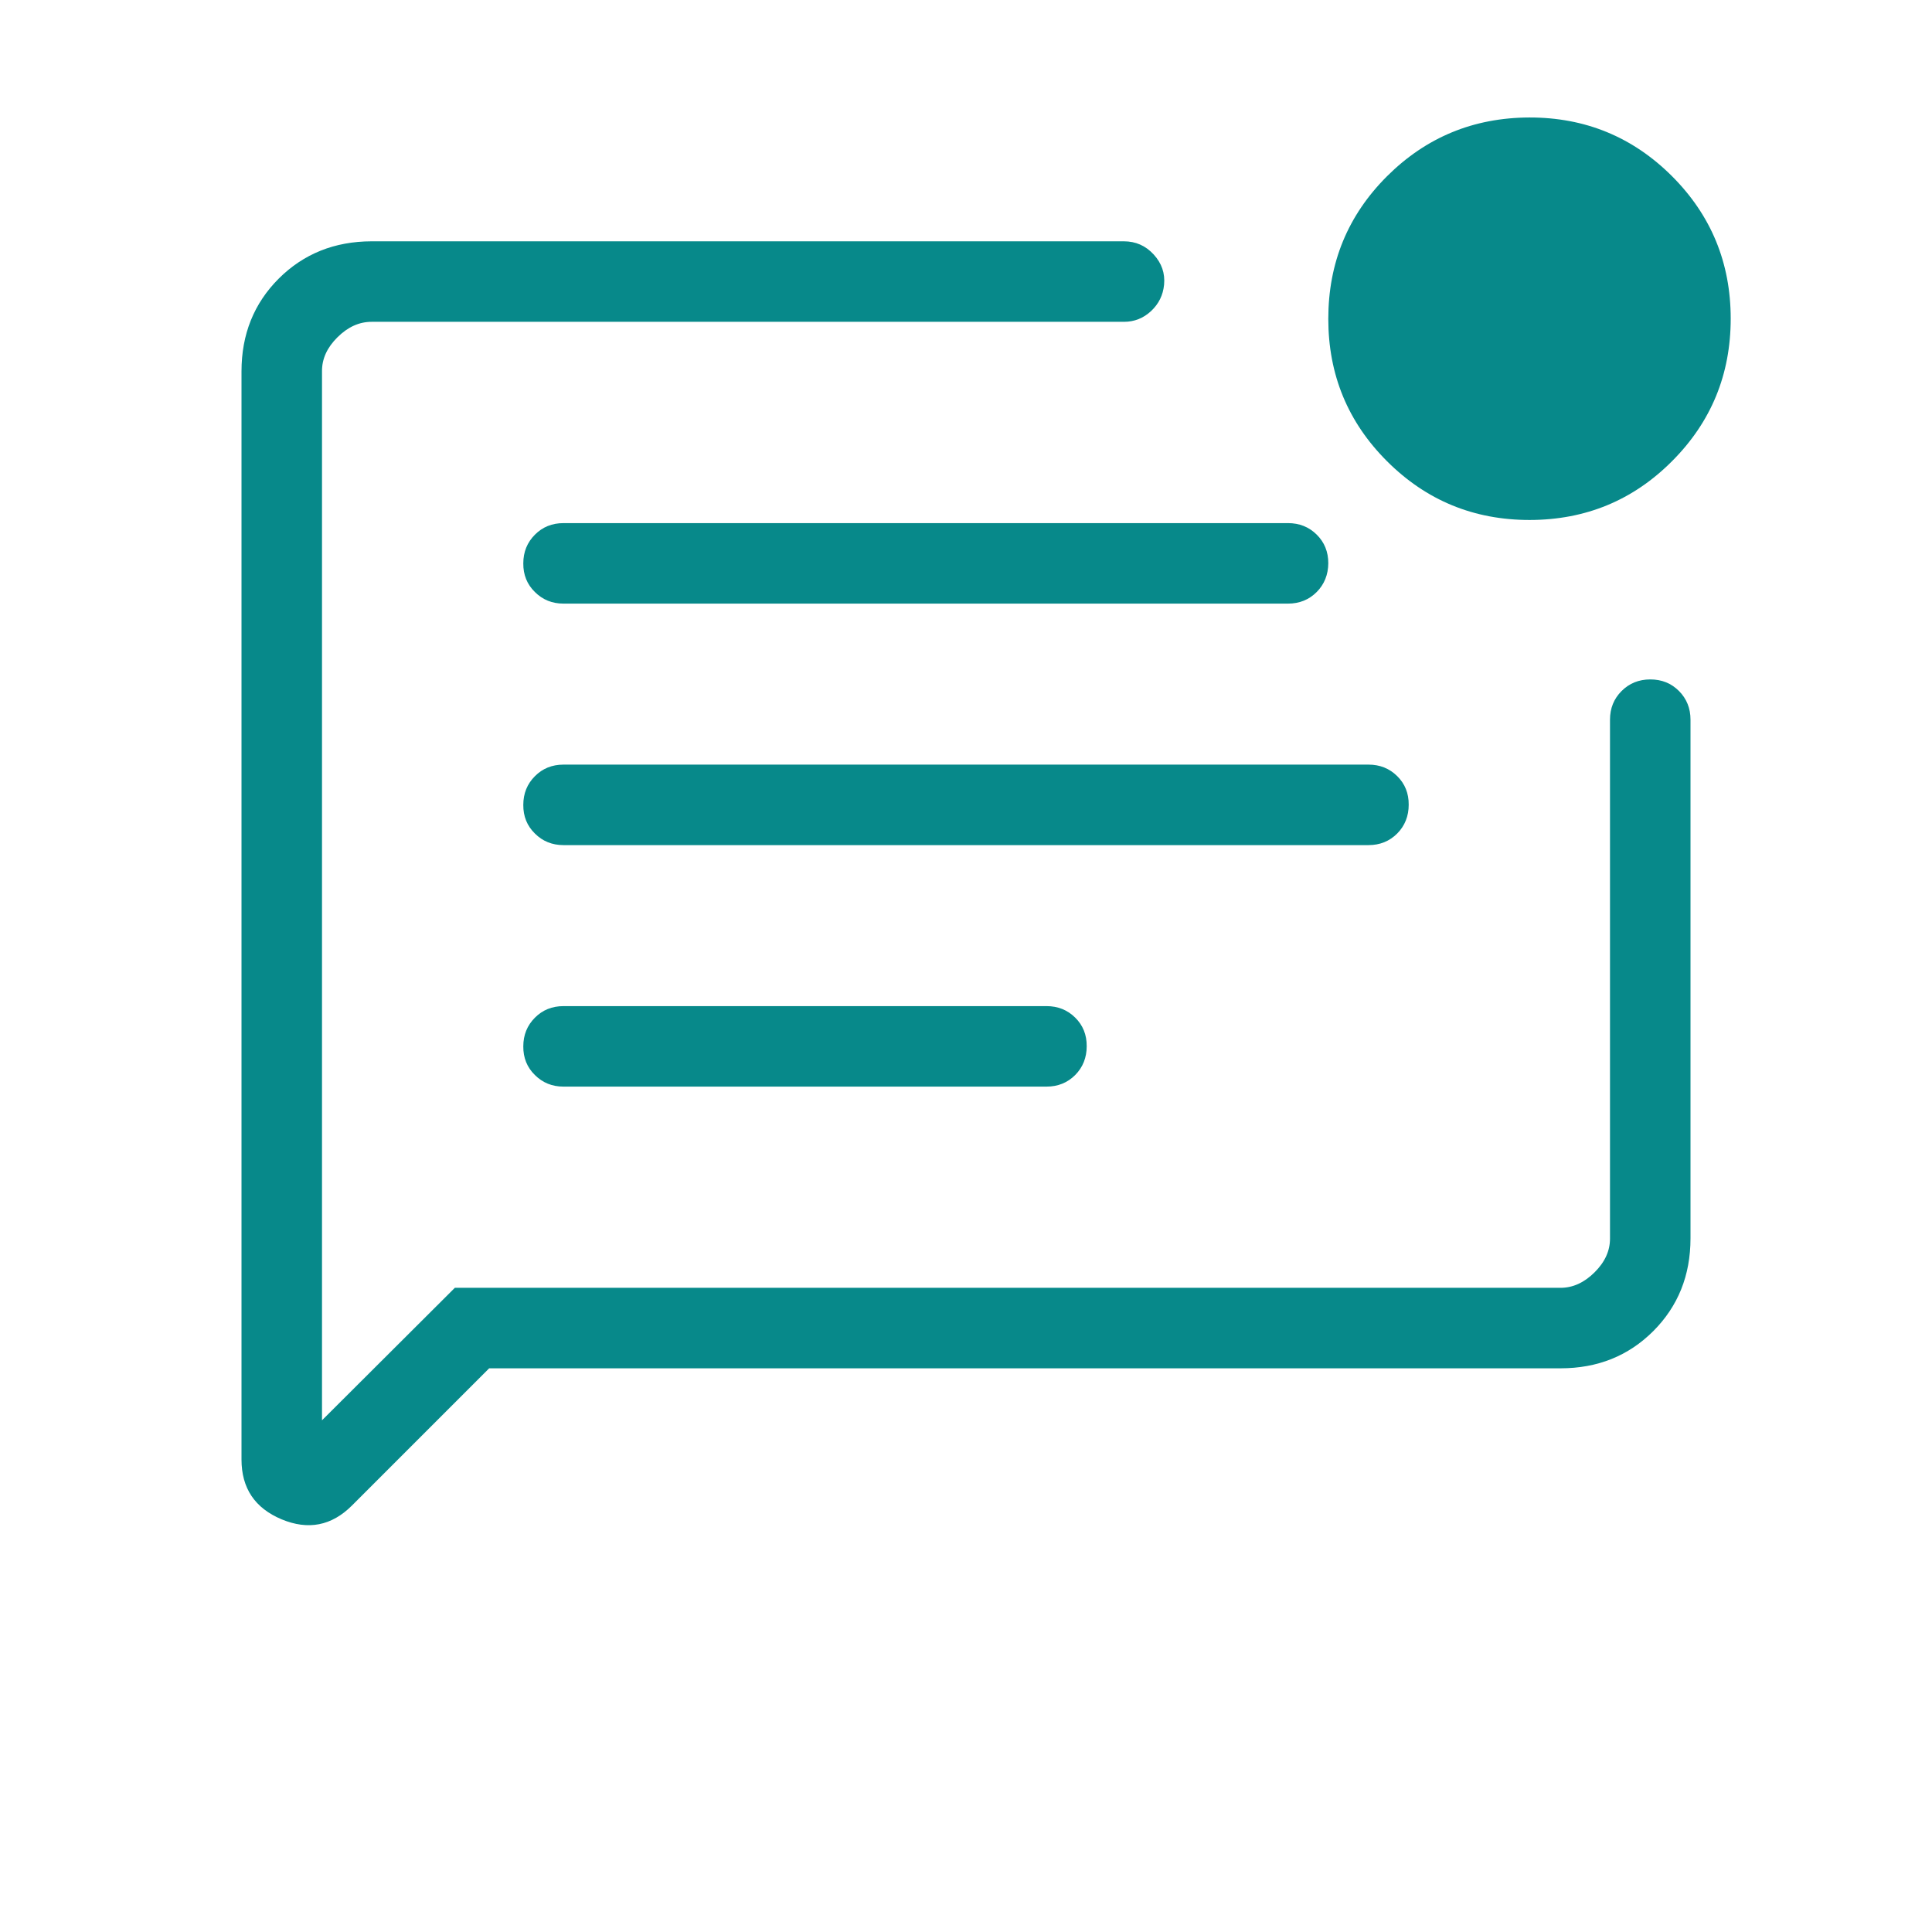
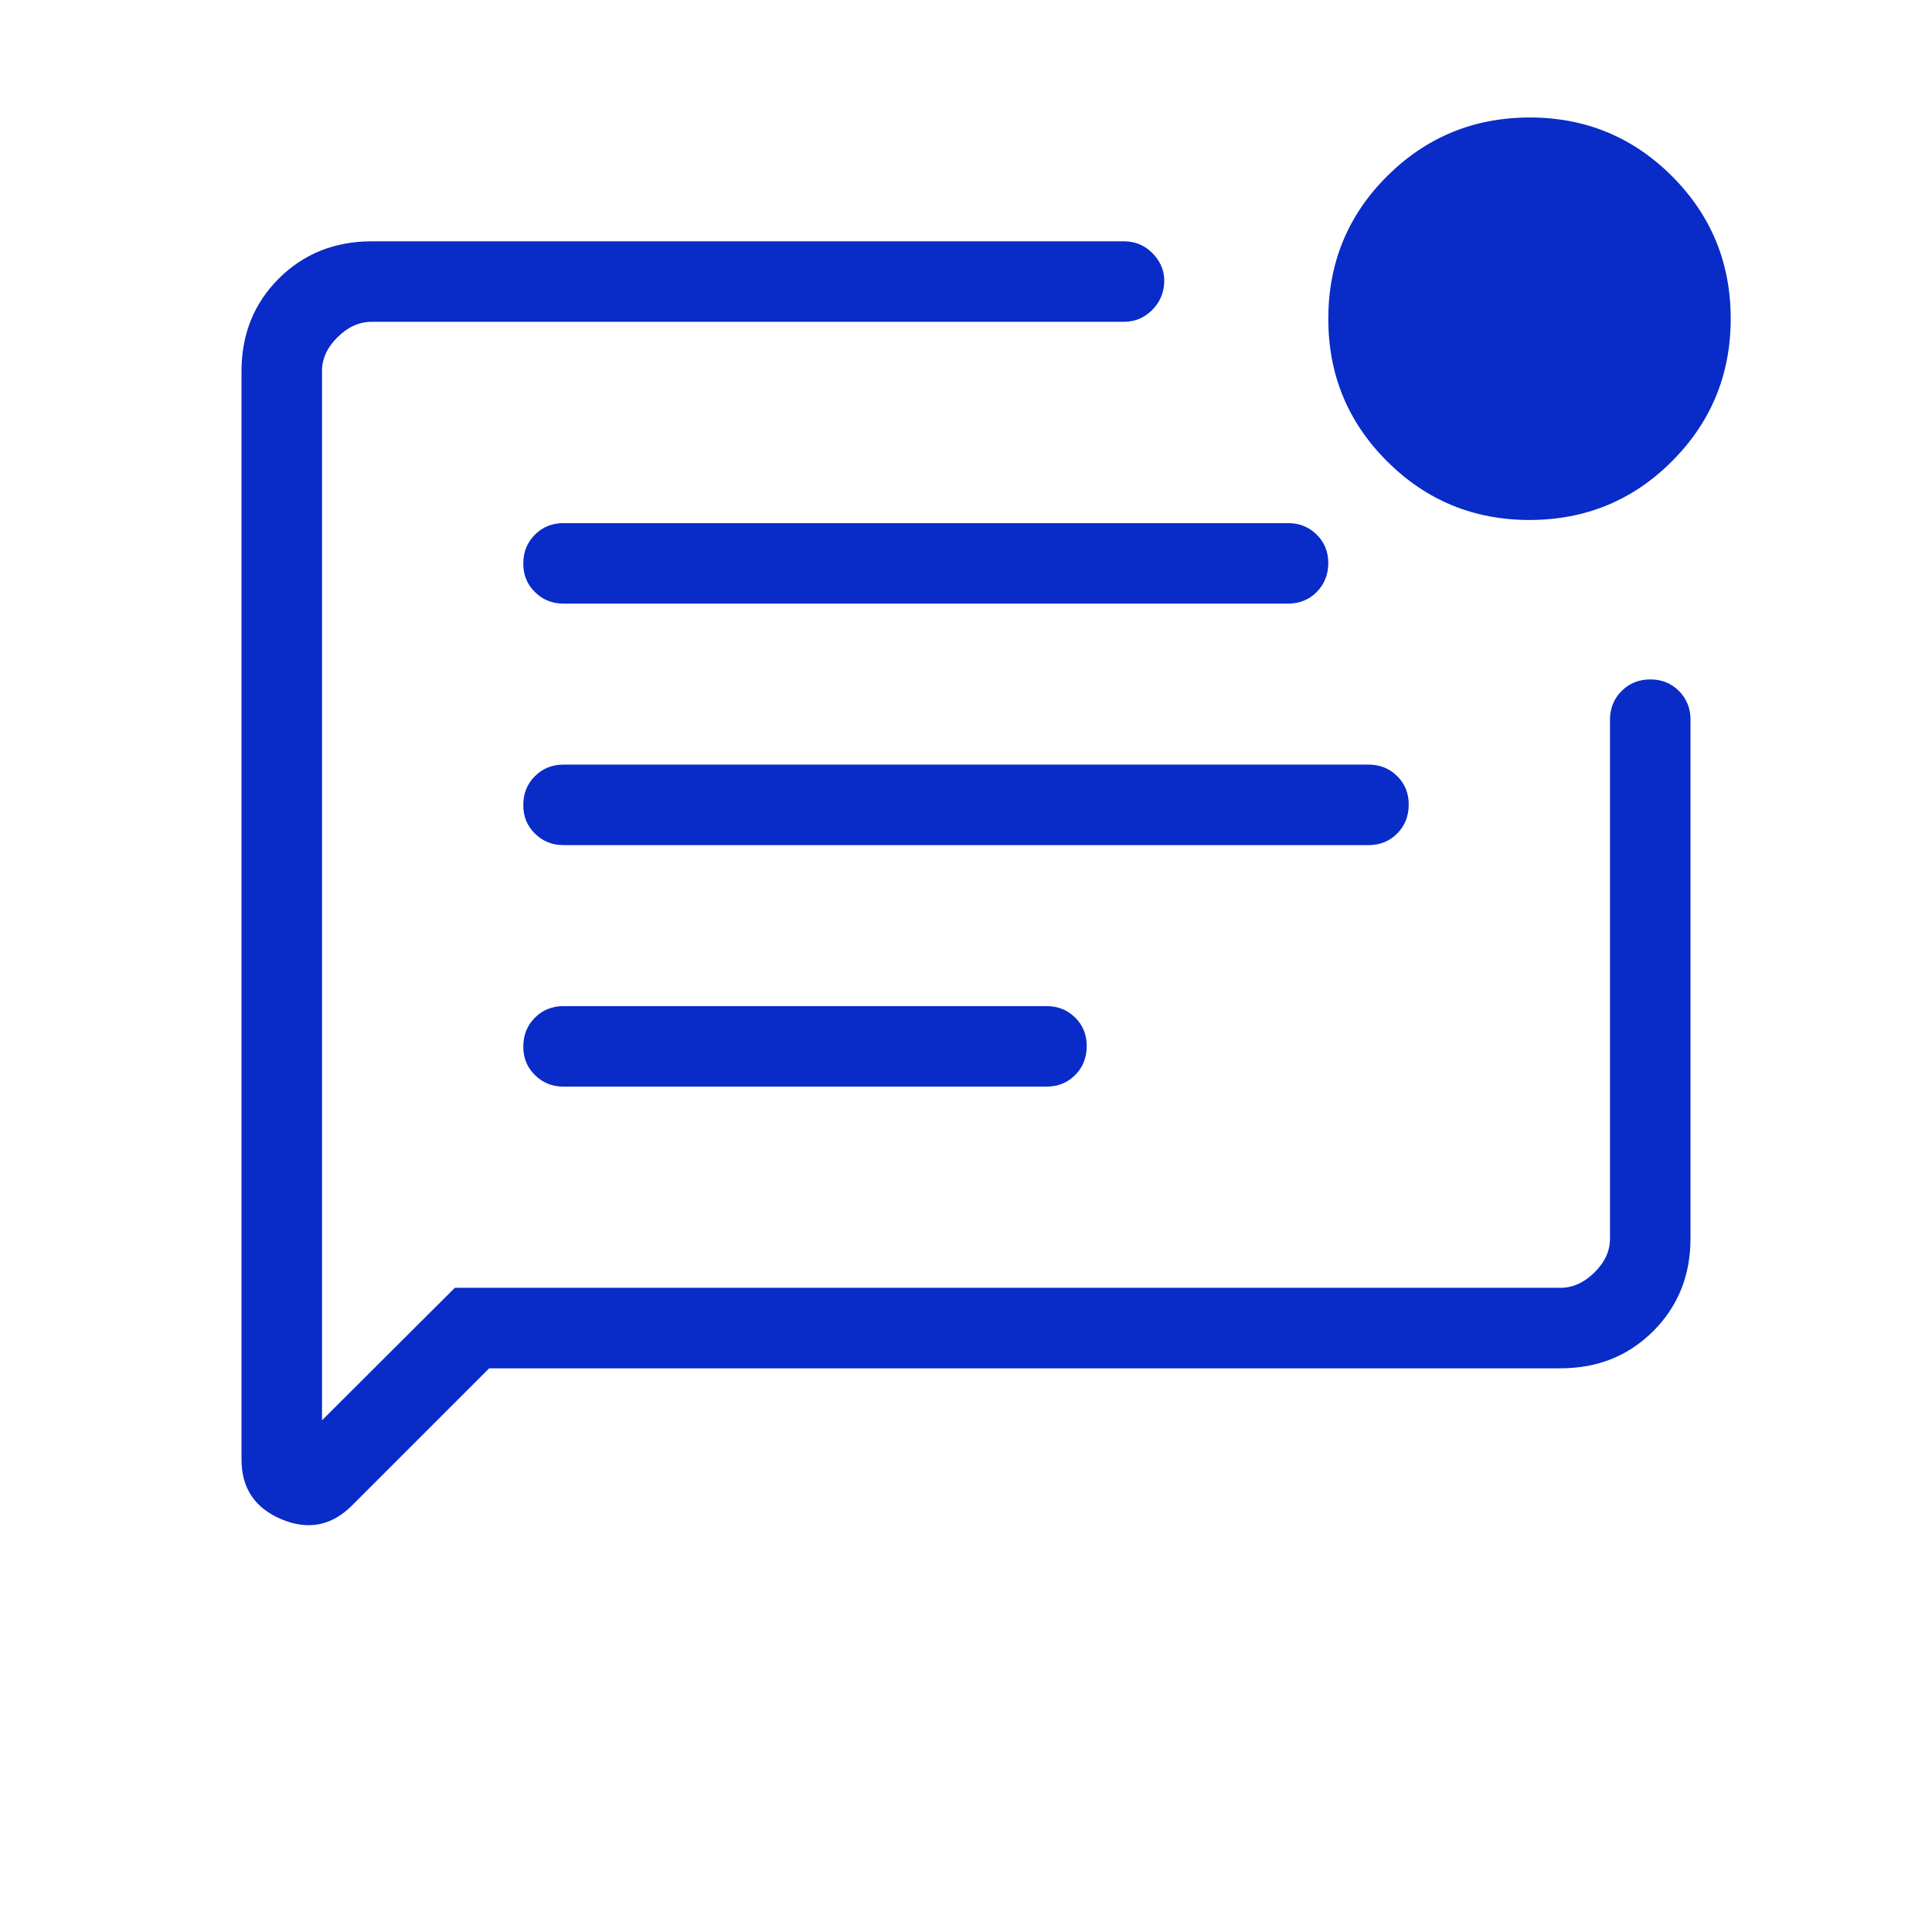
<svg xmlns="http://www.w3.org/2000/svg" width="21" height="21" viewBox="0 0 21 21" fill="none">
-   <path d="M6.125 11.811H11.375C11.499 11.811 11.603 11.769 11.687 11.685C11.77 11.601 11.812 11.496 11.812 11.372C11.813 11.248 11.771 11.144 11.687 11.061C11.602 10.977 11.498 10.936 11.375 10.936H6.125C6.001 10.936 5.897 10.978 5.814 11.062C5.73 11.146 5.688 11.25 5.688 11.374C5.687 11.498 5.729 11.602 5.814 11.685C5.898 11.769 6.002 11.811 6.125 11.811ZM6.125 9.186H14.875C14.999 9.186 15.103 9.144 15.187 9.06C15.27 8.976 15.312 8.871 15.312 8.747C15.313 8.623 15.271 8.519 15.187 8.436C15.102 8.352 14.998 8.311 14.875 8.311H6.125C6.001 8.311 5.897 8.353 5.814 8.437C5.73 8.521 5.688 8.625 5.688 8.749C5.687 8.873 5.729 8.977 5.814 9.06C5.898 9.144 6.002 9.186 6.125 9.186ZM6.125 6.561H14C14.124 6.561 14.228 6.519 14.312 6.435C14.395 6.351 14.437 6.246 14.438 6.122C14.438 5.998 14.396 5.894 14.312 5.811C14.227 5.727 14.123 5.686 14 5.686H6.125C6.001 5.686 5.897 5.728 5.814 5.812C5.73 5.896 5.688 6 5.688 6.124C5.687 6.248 5.729 6.352 5.814 6.435C5.898 6.519 6.002 6.561 6.125 6.561ZM5.317 14.873L3.826 16.364C3.605 16.585 3.35 16.635 3.06 16.514C2.77 16.392 2.625 16.176 2.625 15.864V4.037C2.625 3.634 2.76 3.298 3.03 3.028C3.3 2.759 3.636 2.624 4.038 2.623H12.216C12.345 2.623 12.453 2.671 12.54 2.766C12.627 2.861 12.665 2.97 12.653 3.095C12.642 3.208 12.595 3.303 12.512 3.381C12.428 3.459 12.33 3.498 12.217 3.498H4.039C3.904 3.498 3.781 3.554 3.668 3.666C3.555 3.778 3.499 3.901 3.5 4.036V15.438L4.944 13.998H16.962C17.096 13.998 17.219 13.942 17.332 13.83C17.445 13.718 17.501 13.595 17.5 13.46V7.822C17.5 7.699 17.542 7.595 17.626 7.511C17.71 7.427 17.814 7.385 17.938 7.385C18.063 7.385 18.166 7.427 18.25 7.511C18.333 7.595 18.375 7.699 18.375 7.822V13.46C18.375 13.863 18.24 14.198 17.971 14.468C17.701 14.738 17.365 14.873 16.962 14.873H5.317ZM16.627 5.652C16.02 5.652 15.504 5.44 15.077 5.014C14.651 4.589 14.438 4.073 14.438 3.466C14.438 2.858 14.65 2.342 15.075 1.917C15.501 1.492 16.017 1.279 16.623 1.277C17.23 1.276 17.747 1.489 18.173 1.914C18.599 2.34 18.812 2.856 18.812 3.463C18.812 4.07 18.6 4.586 18.175 5.012C17.751 5.438 17.235 5.651 16.627 5.652ZM3.5 4.037V15.21V3.498V4.037Z" fill="#07898A" />
+   <path d="M6.125 11.811H11.375C11.499 11.811 11.603 11.769 11.687 11.685C11.77 11.601 11.812 11.496 11.812 11.372C11.813 11.248 11.771 11.144 11.687 11.061C11.602 10.977 11.498 10.936 11.375 10.936H6.125C6.001 10.936 5.897 10.978 5.814 11.062C5.73 11.146 5.688 11.25 5.688 11.374C5.687 11.498 5.729 11.602 5.814 11.685C5.898 11.769 6.002 11.811 6.125 11.811ZM6.125 9.186H14.875C14.999 9.186 15.103 9.144 15.187 9.06C15.27 8.976 15.312 8.871 15.312 8.747C15.313 8.623 15.271 8.519 15.187 8.436C15.102 8.352 14.998 8.311 14.875 8.311H6.125C6.001 8.311 5.897 8.353 5.814 8.437C5.73 8.521 5.688 8.625 5.688 8.749C5.687 8.873 5.729 8.977 5.814 9.06C5.898 9.144 6.002 9.186 6.125 9.186ZM6.125 6.561H14C14.124 6.561 14.228 6.519 14.312 6.435C14.395 6.351 14.437 6.246 14.438 6.122C14.438 5.998 14.396 5.894 14.312 5.811C14.227 5.727 14.123 5.686 14 5.686H6.125C6.001 5.686 5.897 5.728 5.814 5.812C5.73 5.896 5.688 6 5.688 6.124C5.687 6.248 5.729 6.352 5.814 6.435C5.898 6.519 6.002 6.561 6.125 6.561ZM5.317 14.873L3.826 16.364C3.605 16.585 3.35 16.635 3.06 16.514C2.77 16.392 2.625 16.176 2.625 15.864V4.037C2.625 3.634 2.76 3.298 3.03 3.028C3.3 2.759 3.636 2.624 4.038 2.623H12.216C12.345 2.623 12.453 2.671 12.54 2.766C12.627 2.861 12.665 2.97 12.653 3.095C12.642 3.208 12.595 3.303 12.512 3.381C12.428 3.459 12.33 3.498 12.217 3.498H4.039C3.904 3.498 3.781 3.554 3.668 3.666C3.555 3.778 3.499 3.901 3.5 4.036V15.438L4.944 13.998H16.962C17.096 13.998 17.219 13.942 17.332 13.83C17.445 13.718 17.501 13.595 17.5 13.46V7.822C17.5 7.699 17.542 7.595 17.626 7.511C17.71 7.427 17.814 7.385 17.938 7.385C18.063 7.385 18.166 7.427 18.25 7.511C18.333 7.595 18.375 7.699 18.375 7.822V13.46C18.375 13.863 18.24 14.198 17.971 14.468C17.701 14.738 17.365 14.873 16.962 14.873H5.317ZM16.627 5.652C16.02 5.652 15.504 5.44 15.077 5.014C14.651 4.589 14.438 4.073 14.438 3.466C14.438 2.858 14.65 2.342 15.075 1.917C15.501 1.492 16.017 1.279 16.623 1.277C17.23 1.276 17.747 1.489 18.173 1.914C18.599 2.34 18.812 2.856 18.812 3.463C18.812 4.07 18.6 4.586 18.175 5.012C17.751 5.438 17.235 5.651 16.627 5.652ZM3.5 4.037V15.21V3.498V4.037Z" fill="#092BC8" />
</svg>
